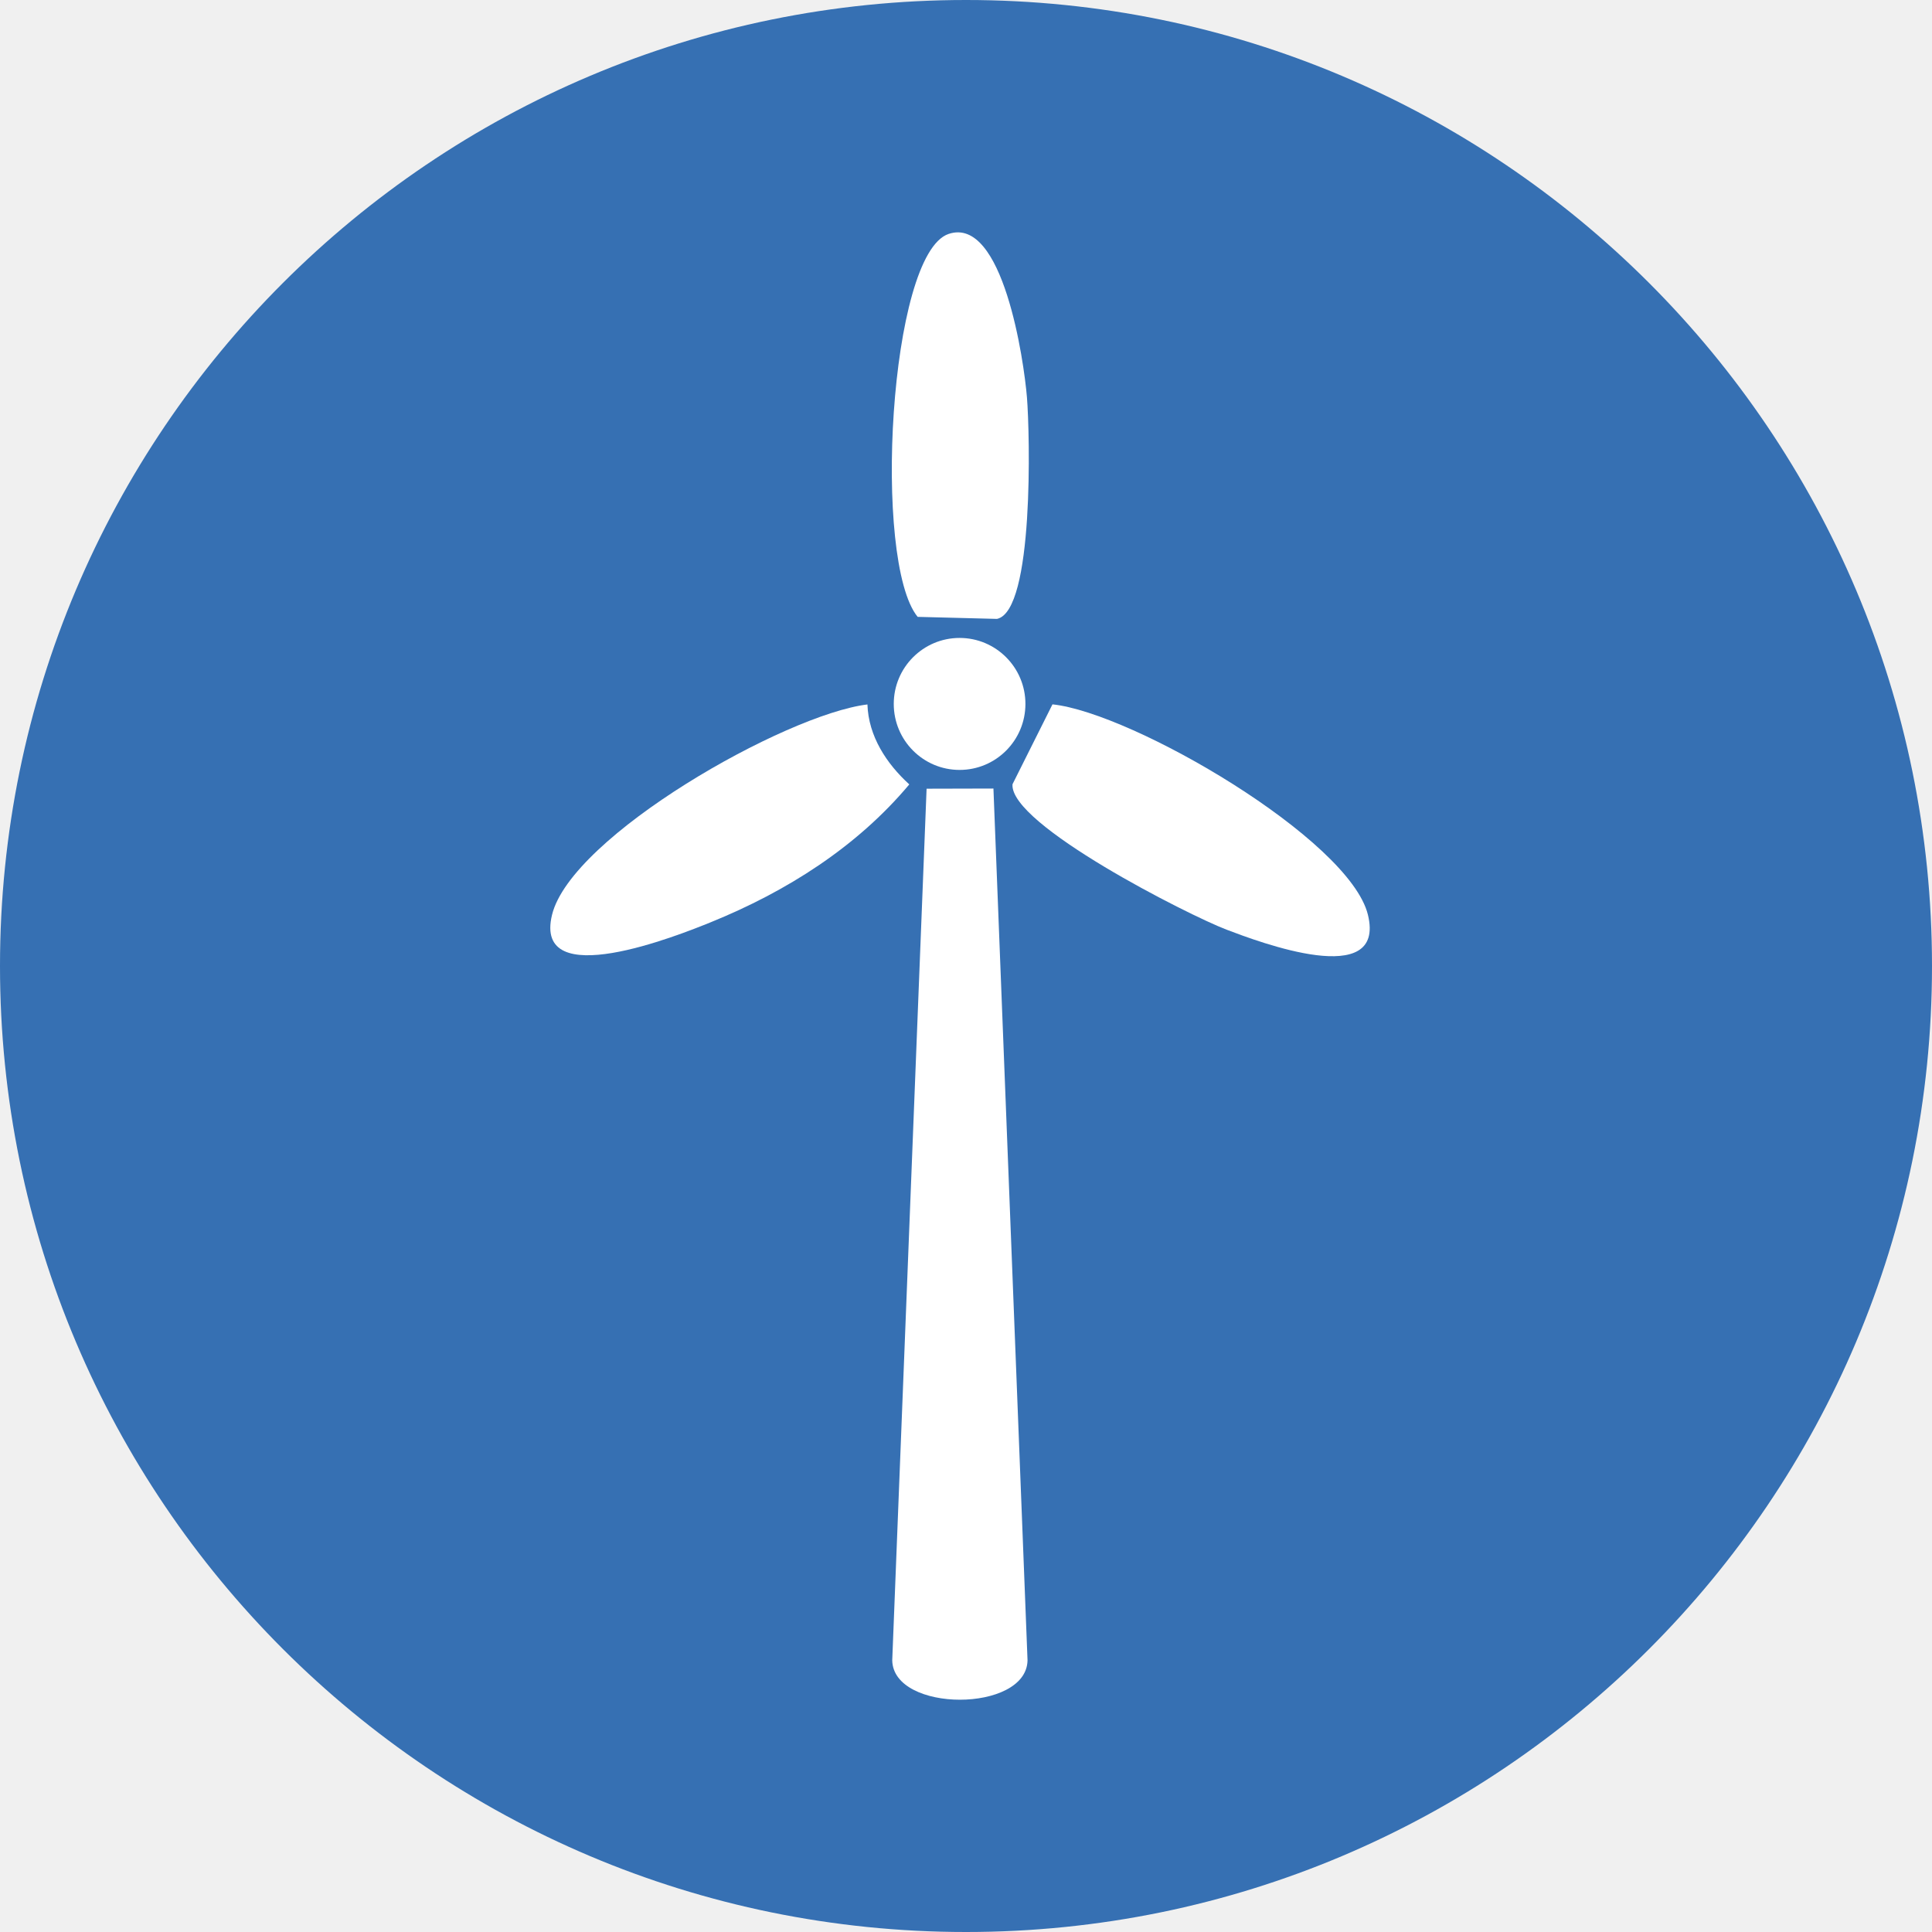
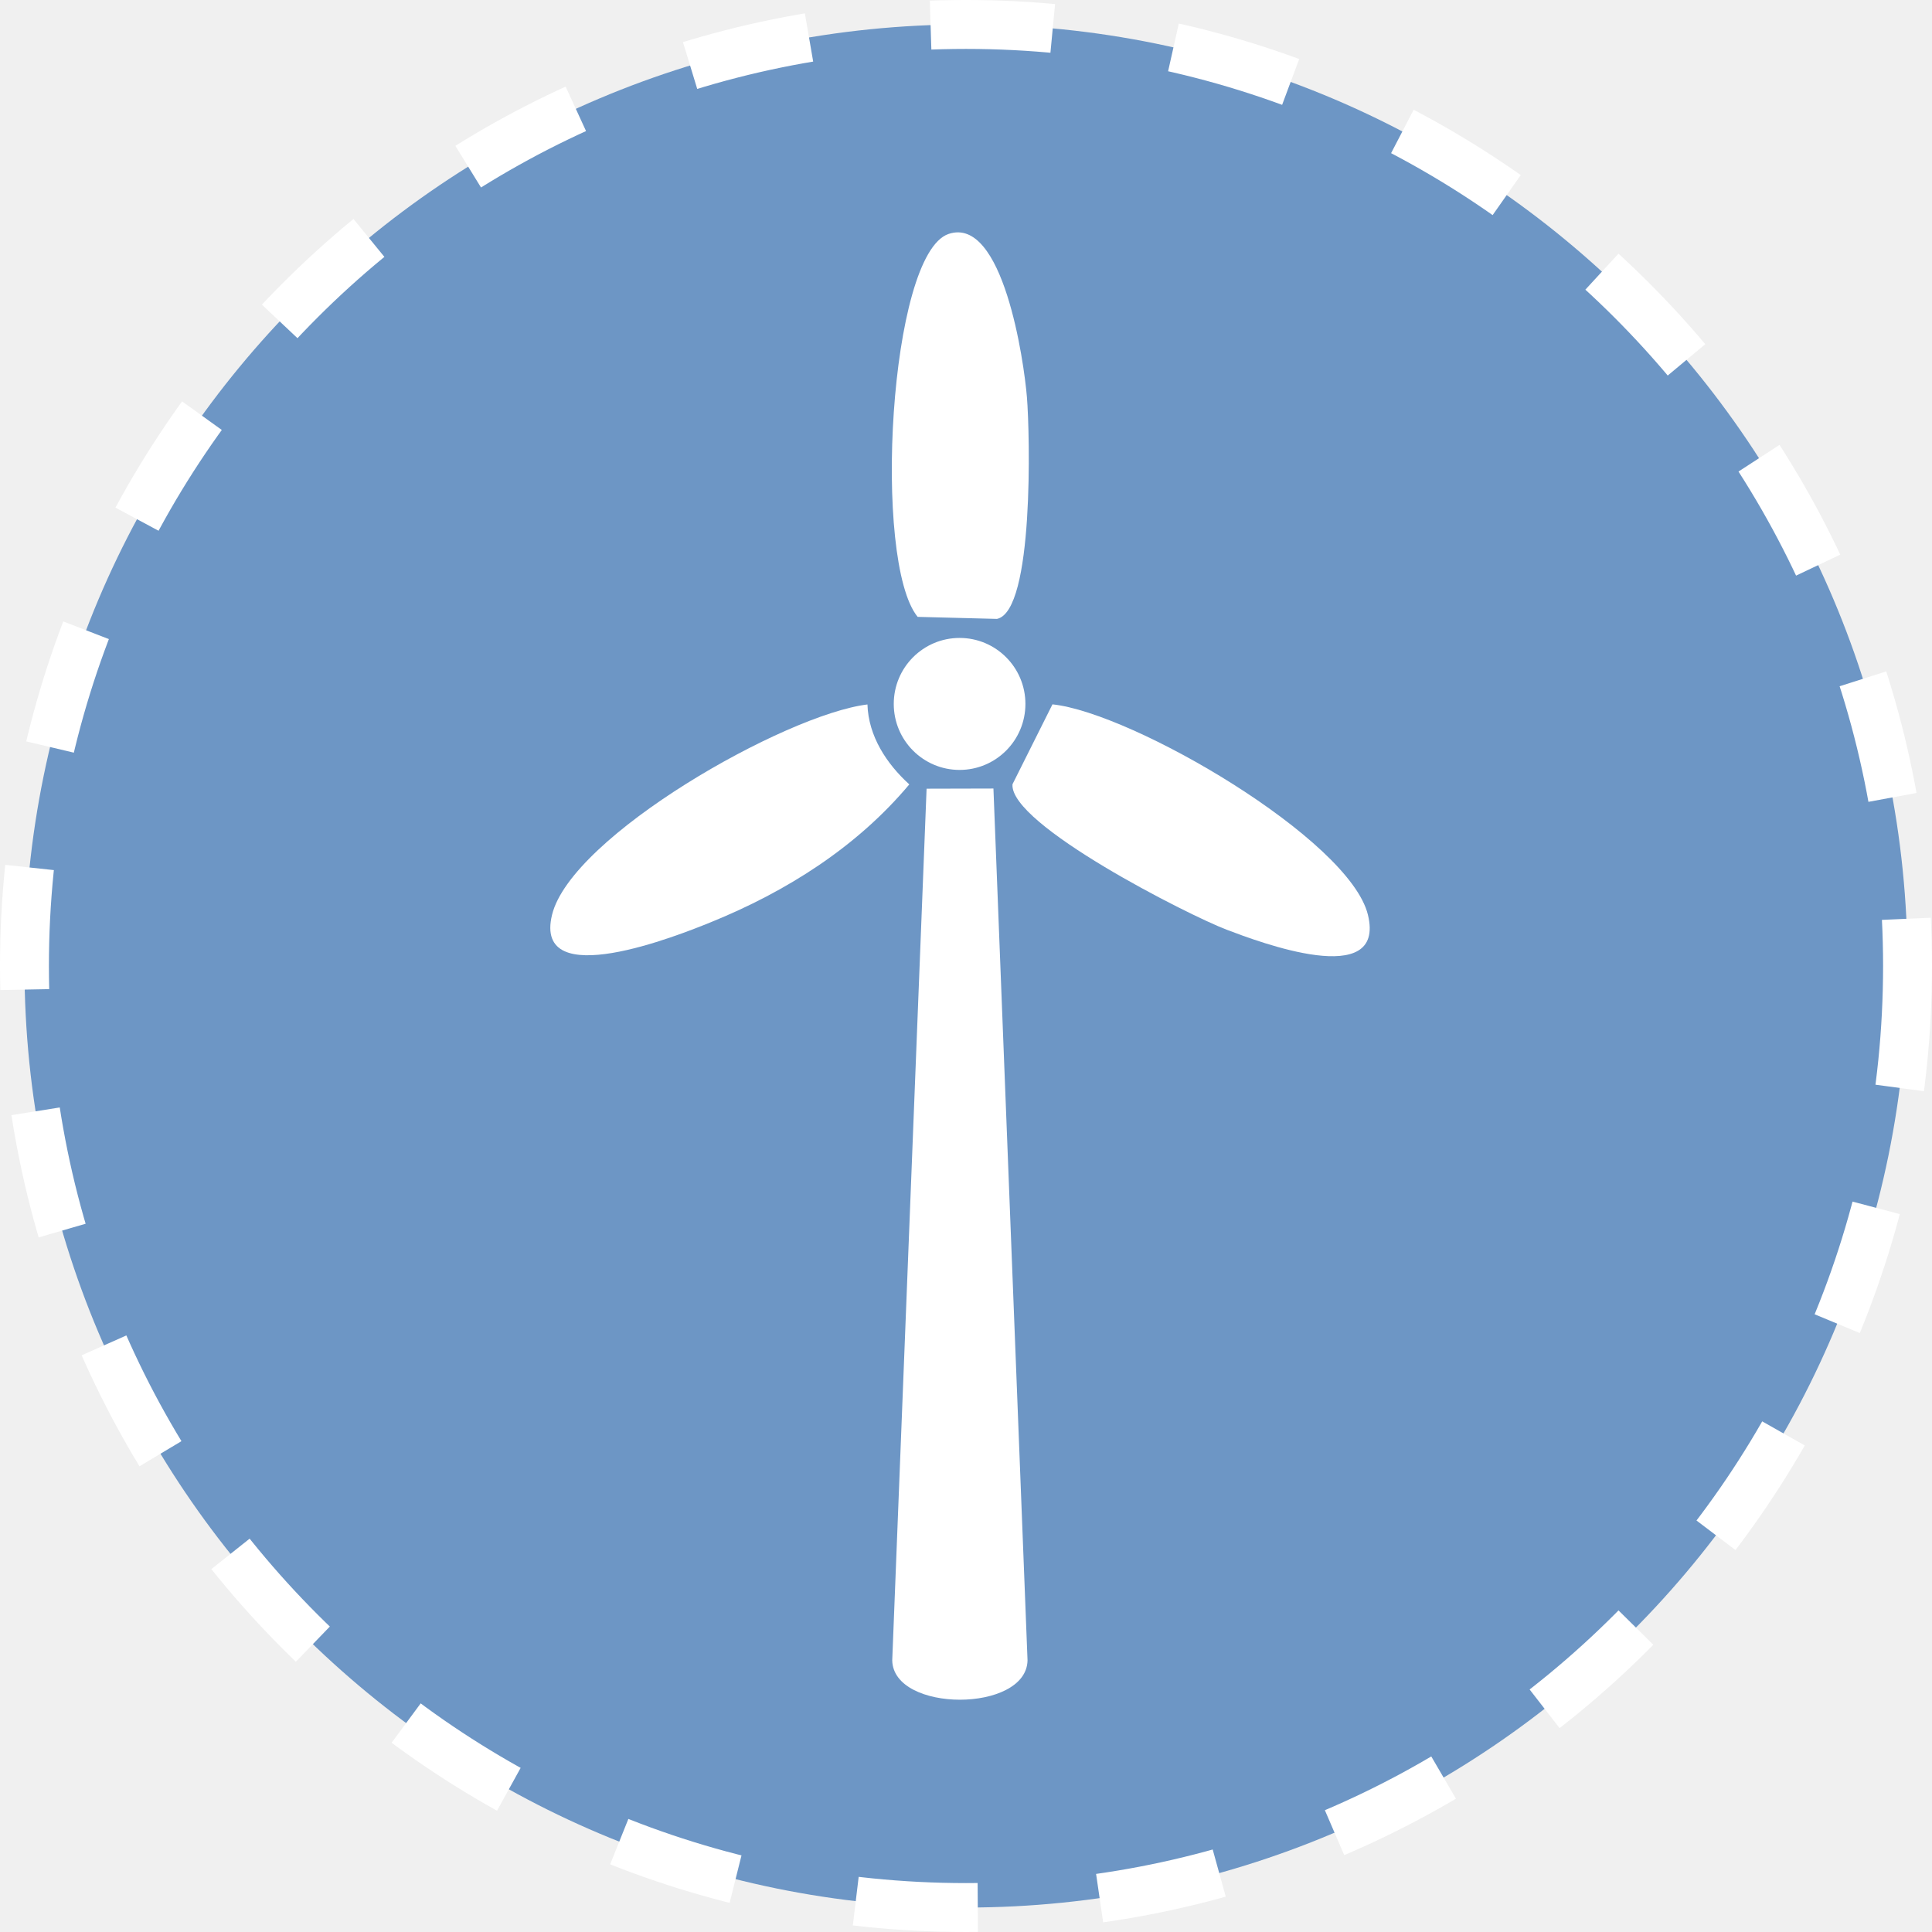
- <svg xmlns="http://www.w3.org/2000/svg" id="Layer_1" data-name="Layer 1" viewBox="0 0 3358.22 3358.22">
+ <svg xmlns="http://www.w3.org/2000/svg" id="Layer_1" data-name="Layer 1" viewBox="0 0 3445.45 3445.45">
  <defs>
    <style>
      .cls-1 {
        fill: #fff;
      }

      .cls-2 {
        fill: none;
      }

      .cls-3 {
-         fill: #3670b3;
+         fill: rgba(54, 112, 179, .7);
+         stroke: #fff;
+         stroke-dasharray: 218.07 218.07;
+         stroke-width: 87.23px;
      }

      .cls-4 {
        clip-path: url(#clippath);
      }
    </style>
    <clipPath id="clippath">
-       <rect class="cls-2" x="956.46" y="403.84" width="1424.06" height="2550.55" />
+       <rect class="cls-2" x="981.3" y="414.33" width="1461.04" height="2616.8" />
    </clipPath>
  </defs>
-   <circle class="cls-3" cx="1679.11" cy="1679.11" r="1679.11" />
+   <circle class="cls-3" cx="1722.72" cy="1722.72" r="1679.11" />
  <g class="cls-4">
    <g>
-       <path class="cls-1" d="M1726.8,1370.64l59.27,1515.5c-2.06,91.18-233.26,91.03-235.17,0l59.71-1515.2,116.19-.3Z" />
-       <path class="cls-1" d="M1829.35,1224.31c139.66,14.56,516.39,234.57,548.38,365.75,31.99,131.18-189.25,47.36-245.72,25.88-65.73-25-377.91-182.95-372.05-252.8l69.54-138.98-.15.15Z" />
-       <path class="cls-1" d="M1507.77,1224.32c1.76,55.3,33.16,103.09,72.77,139.12-91.25,108.98-213.6,186.18-344.61,239.42-56.04,22.8-309.69,124.27-276.39-12.65,33.3-136.92,405.34-348.4,548.38-365.75l-.15-.15Z" />
-       <path class="cls-1" d="M1648.9,406.63c94.63-31.76,131.01,220.89,136.14,283.98,5.14,63.09,12.62,371.63-52.08,385.16l-137.9-3.53c-78.49-95.89-50.02-630.61,53.84-665.62Z" />
-       <path class="cls-1" d="M1667.97,1338.29c63.2,0,114.43-51.36,114.43-114.71s-51.23-114.71-114.43-114.71-114.43,51.36-114.43,114.71,51.23,114.71,114.43,114.71Z" />
+       <path class="cls-1" d="M1771.65,1406.24l60.81,1554.86c-2.11,93.55-239.32,93.4-241.28,0l61.26-1554.56,119.21-.3Z" />
+       <path class="cls-1" d="M1876.86,1256.11c143.29,14.94,529.81,240.66,562.62,375.25,32.82,134.59-194.17,48.59-252.11,26.56-67.44-25.65-387.73-187.7-381.71-259.37l71.34-142.59-.15.15Z" />
+       <path class="cls-1" d="M1546.94,1256.12c1.81,56.73,34.02,105.77,74.66,142.74-93.62,111.81-219.15,191.02-353.56,245.64-57.5,23.39-317.74,127.5-283.57-12.97,34.17-140.47,415.87-357.45,562.62-375.25l-.15-.15Z" />
+       <path class="cls-1" d="M1691.72,417.19c97.08-32.59,134.41,226.63,139.68,291.36,5.27,64.73,12.94,381.29-53.43,395.17l-141.48-3.62c-80.53-98.38-51.32-646.99,55.24-682.91Z" />
+       <path class="cls-1" d="M1711.29,1373.05c64.84,0,117.4-52.69,117.4-117.69s-52.56-117.69-117.4-117.69-117.4,52.69-117.4,117.69,52.56,117.69,117.4,117.69Z" />
    </g>
  </g>
</svg>
